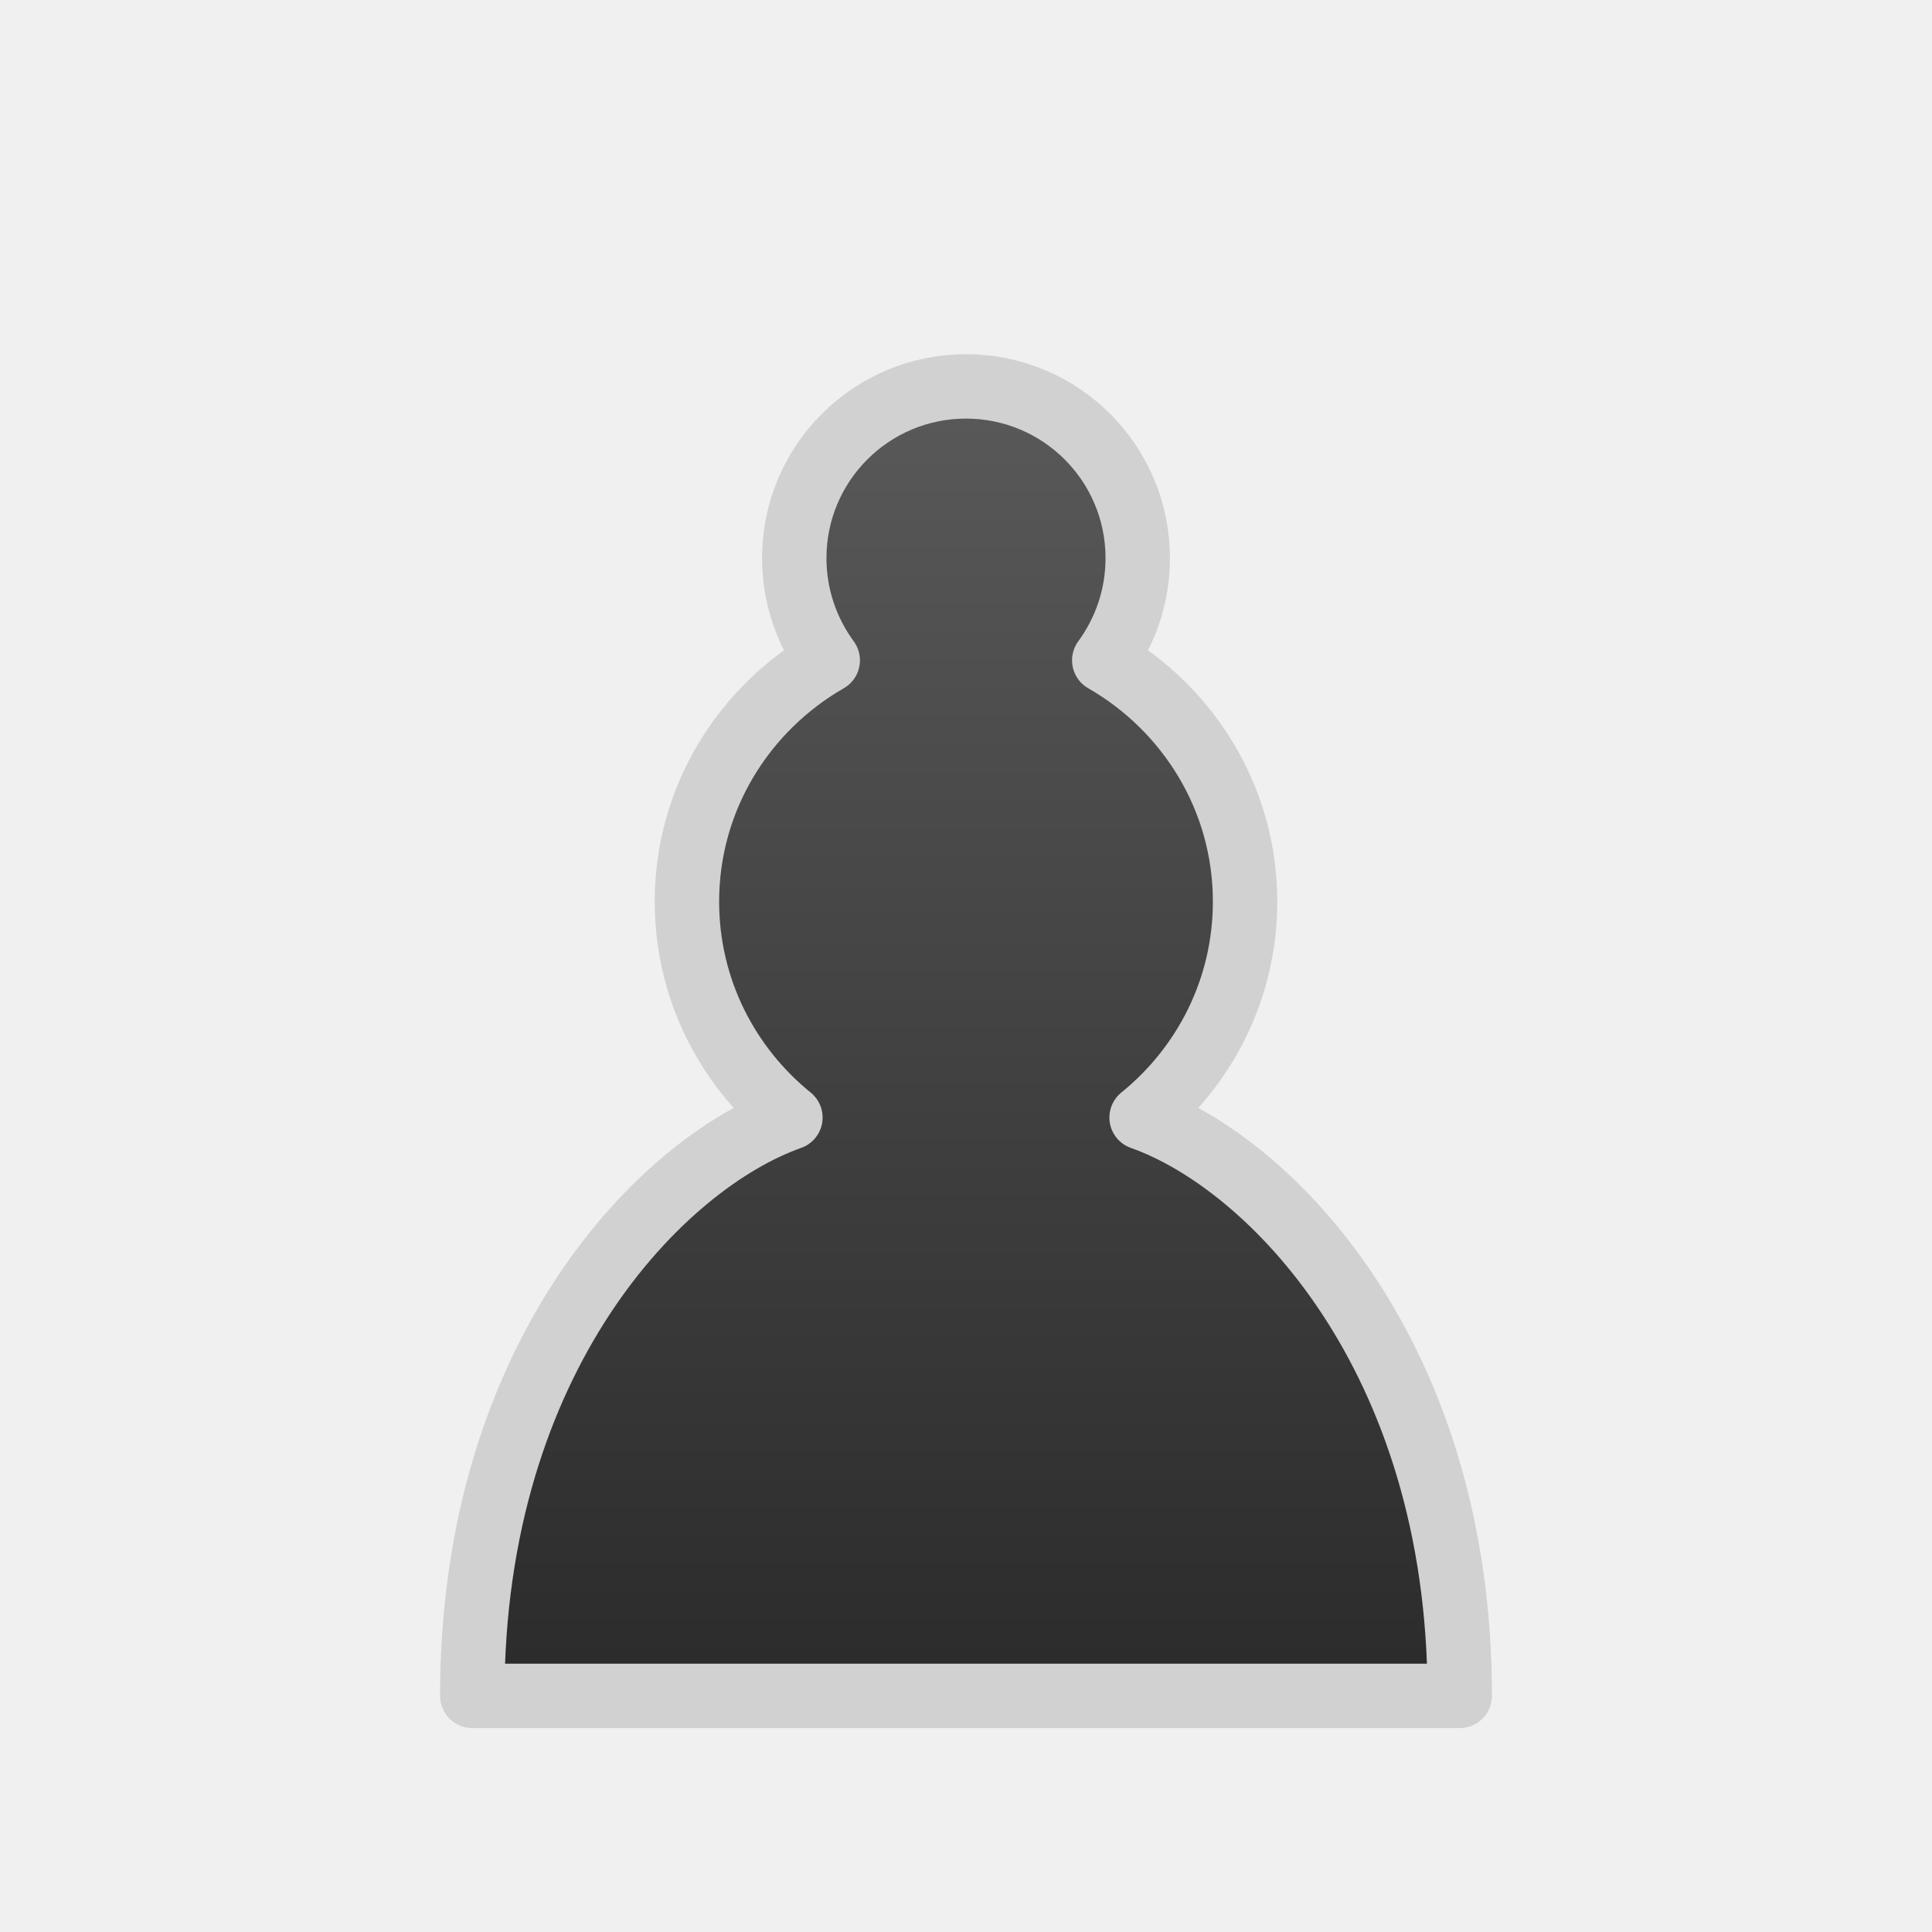
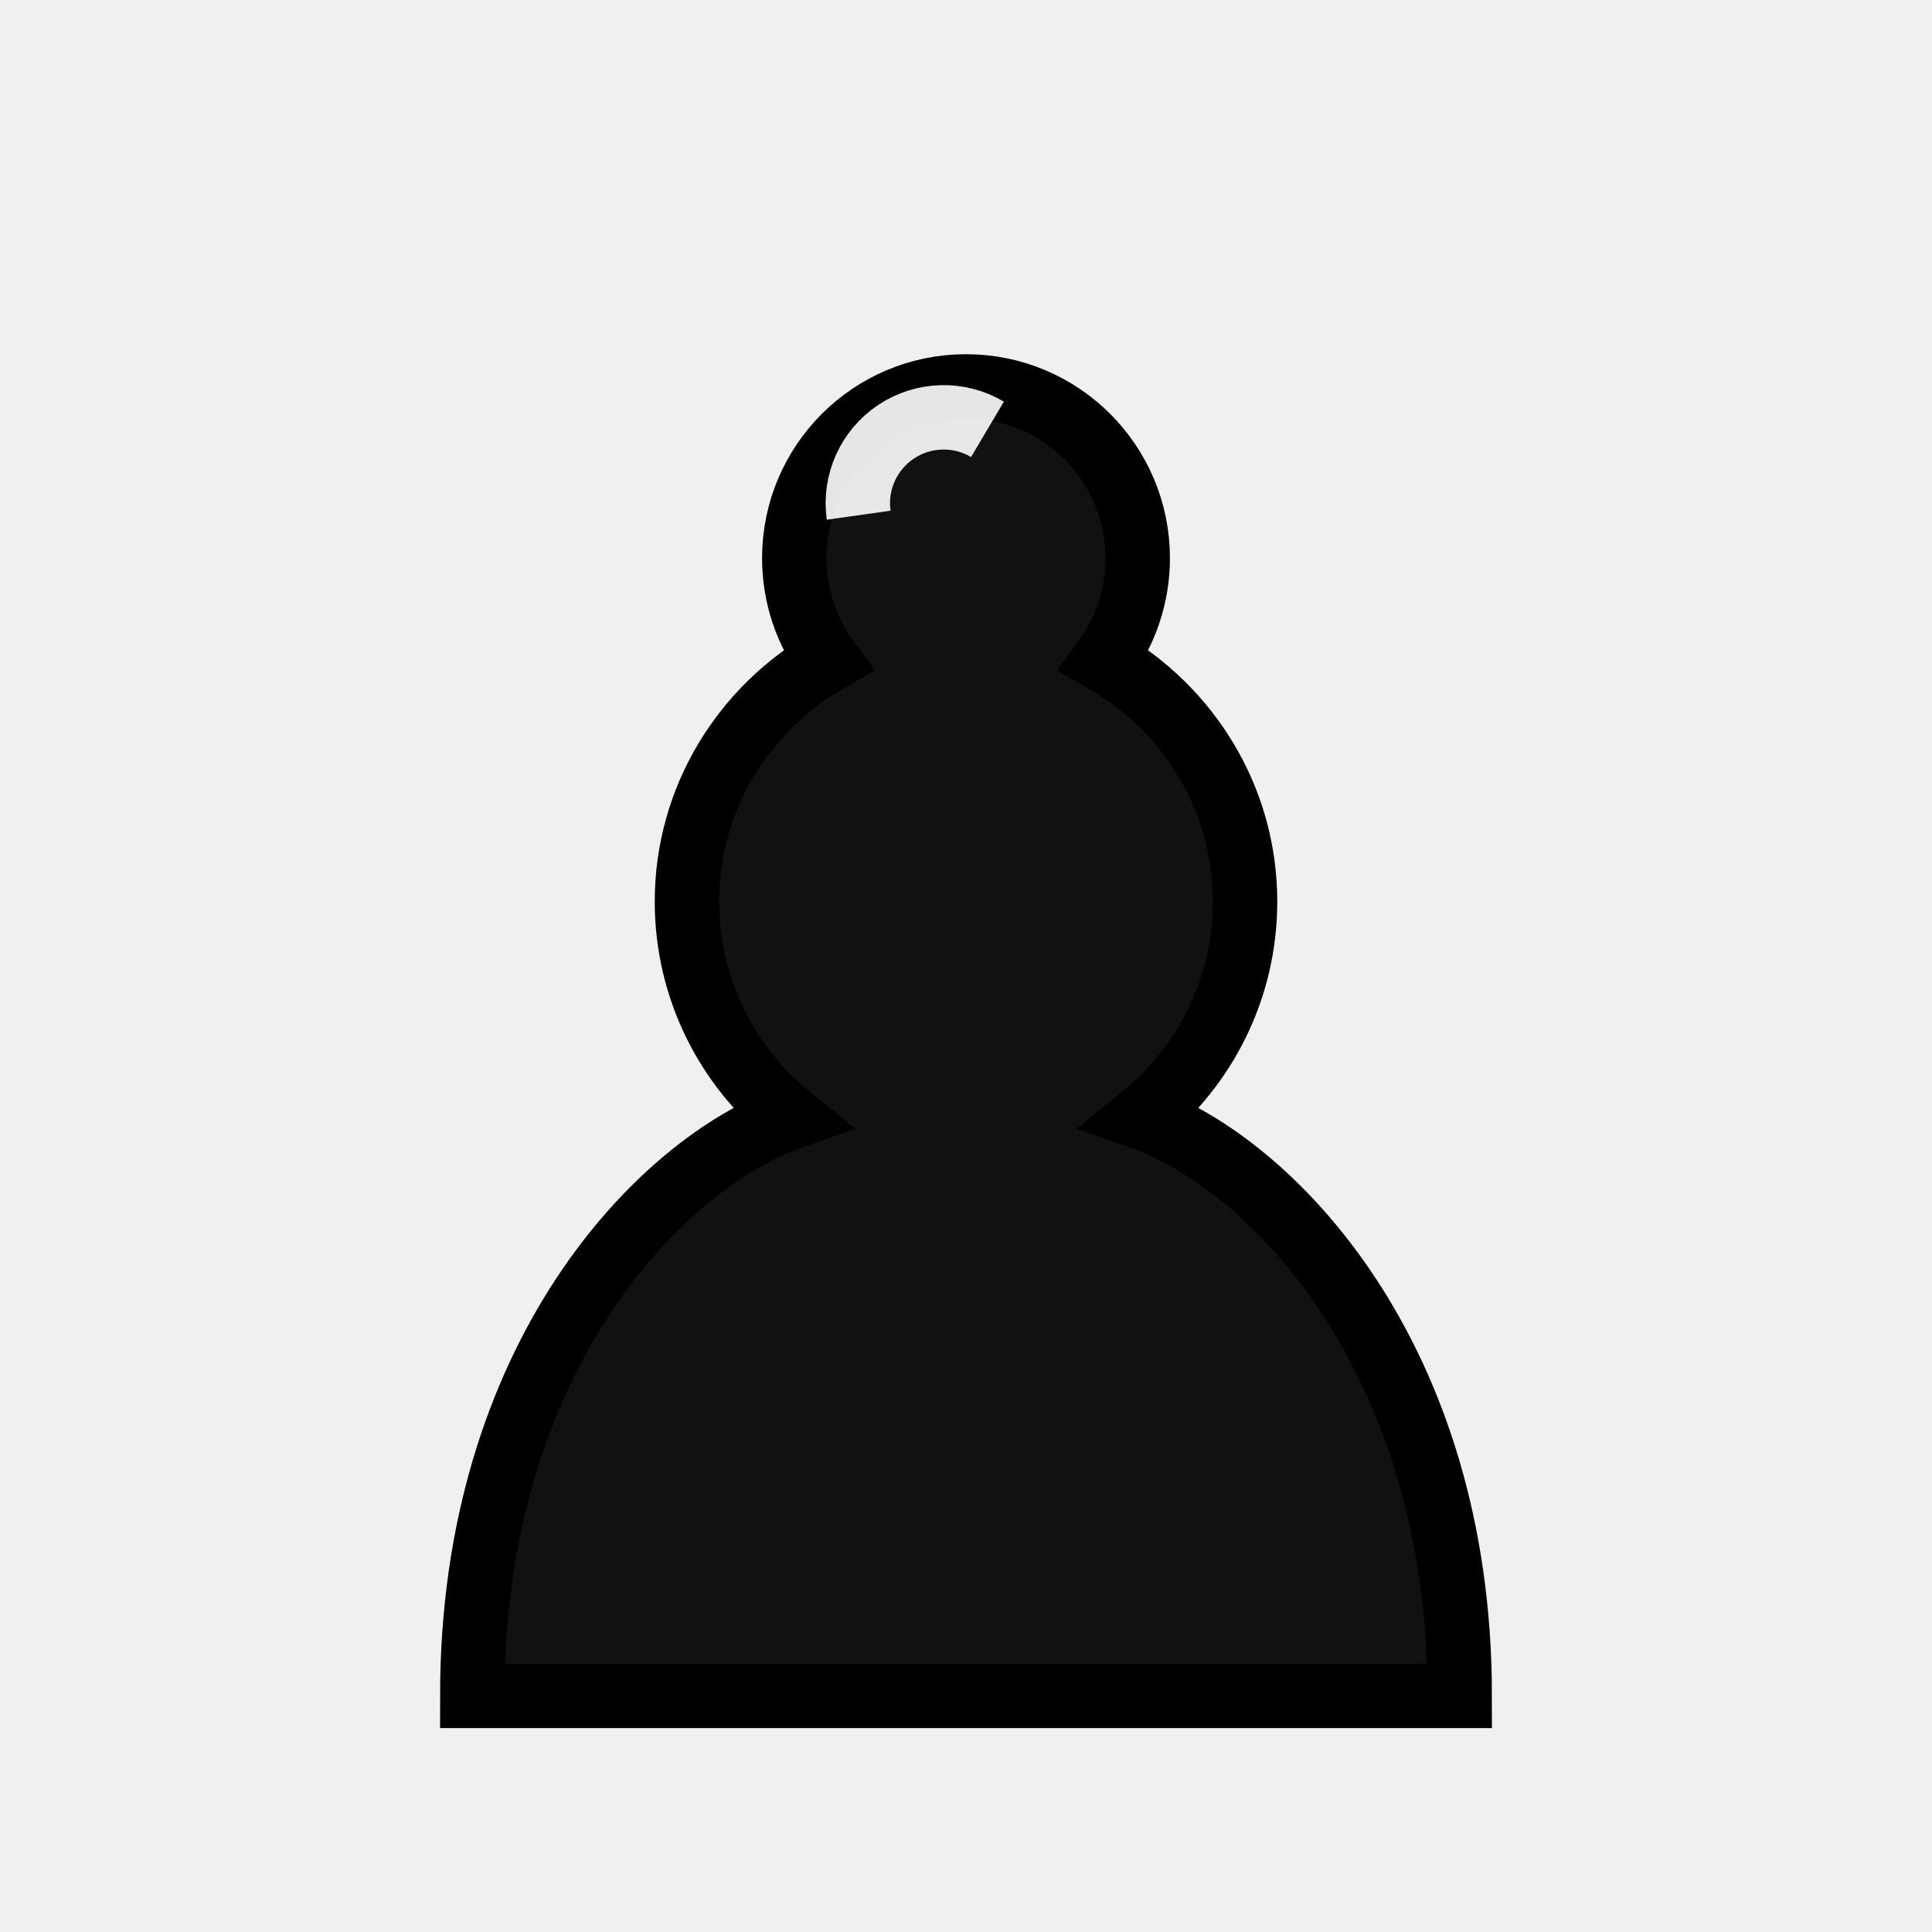
- <svg xmlns="http://www.w3.org/2000/svg" viewBox="0 0 45 45">
-   <defs>
-     <linearGradient id="grad_w_body" x1="50%" y1="0%" x2="50%" y2="100%">
-       <stop offset="0%" stop-color="#FFFFFF" />
-       <stop offset="100%" stop-color="#D1D1D1" />
-     </linearGradient>
-     <linearGradient id="grad_b_body" x1="50%" y1="0%" x2="50%" y2="100%">
-       <stop offset="0%" stop-color="#595959" />
-       <stop offset="100%" stop-color="#2b2b2b" />
-     </linearGradient>
-   </defs>
-   <g stroke="#d1d1d1" stroke-width="1.5" stroke-linecap="round" stroke-linejoin="round" fill="url(#grad_b_body)">
-     <path d="M22.5 9c-2.21 0-4 1.79-4 4 0 .89.29 1.71.78 2.38C17.33 16.5 16 18.59 16 21c0 2.03.94 3.84 2.41 5.03-3 1.06-7.41 5.55-7.41 13.47h23c0-7.92-4.41-12.41-7.41-13.47 1.47-1.19 2.41-3 2.41-5.03 0-2.41-1.33-4.5-3.28-5.62.49-.67.78-1.49.78-2.38 0-2.21-1.79-4-4-4z" />
-   </g>
+ <svg xmlns="http://www.w3.org/2000/svg" version="1.1" width="45" height="45">
+   <path d="m 22.5,9 c -2.21,0 -4,1.79 -4,4 0,0.89 0.29,1.71 0.78,2.38 C 17.33,16.5 16,18.59 16,21 c 0,2.03 0.94,3.84 2.41,5.03 C 15.41,27.09 11,31.58 11,39.5 H 34 C 34,31.58 29.59,27.09 26.59,26.03 28.06,24.84 29,23.03 29,21 29,18.59 27.67,16.5 25.72,15.38 26.21,14.71 26.5,13.89 26.5,13 c 0,-2.21 -1.79,-4 -4,-4 z" style="opacity:1; fill:#111111; fill-opacity:1; fill-rule:nonzero; stroke:#000000; stroke-width:1.5; stroke-linecap:round; stroke-linejoin:miter; stroke-miterlimit:4; stroke-dasharray:none; stroke-opacity:1;" />
+   <path d="M 20,12 A 2,2 0 0 1 23,10" stroke="#ffffff" stroke-width="1.5" fill="none" opacity="0.9" />
</svg>
